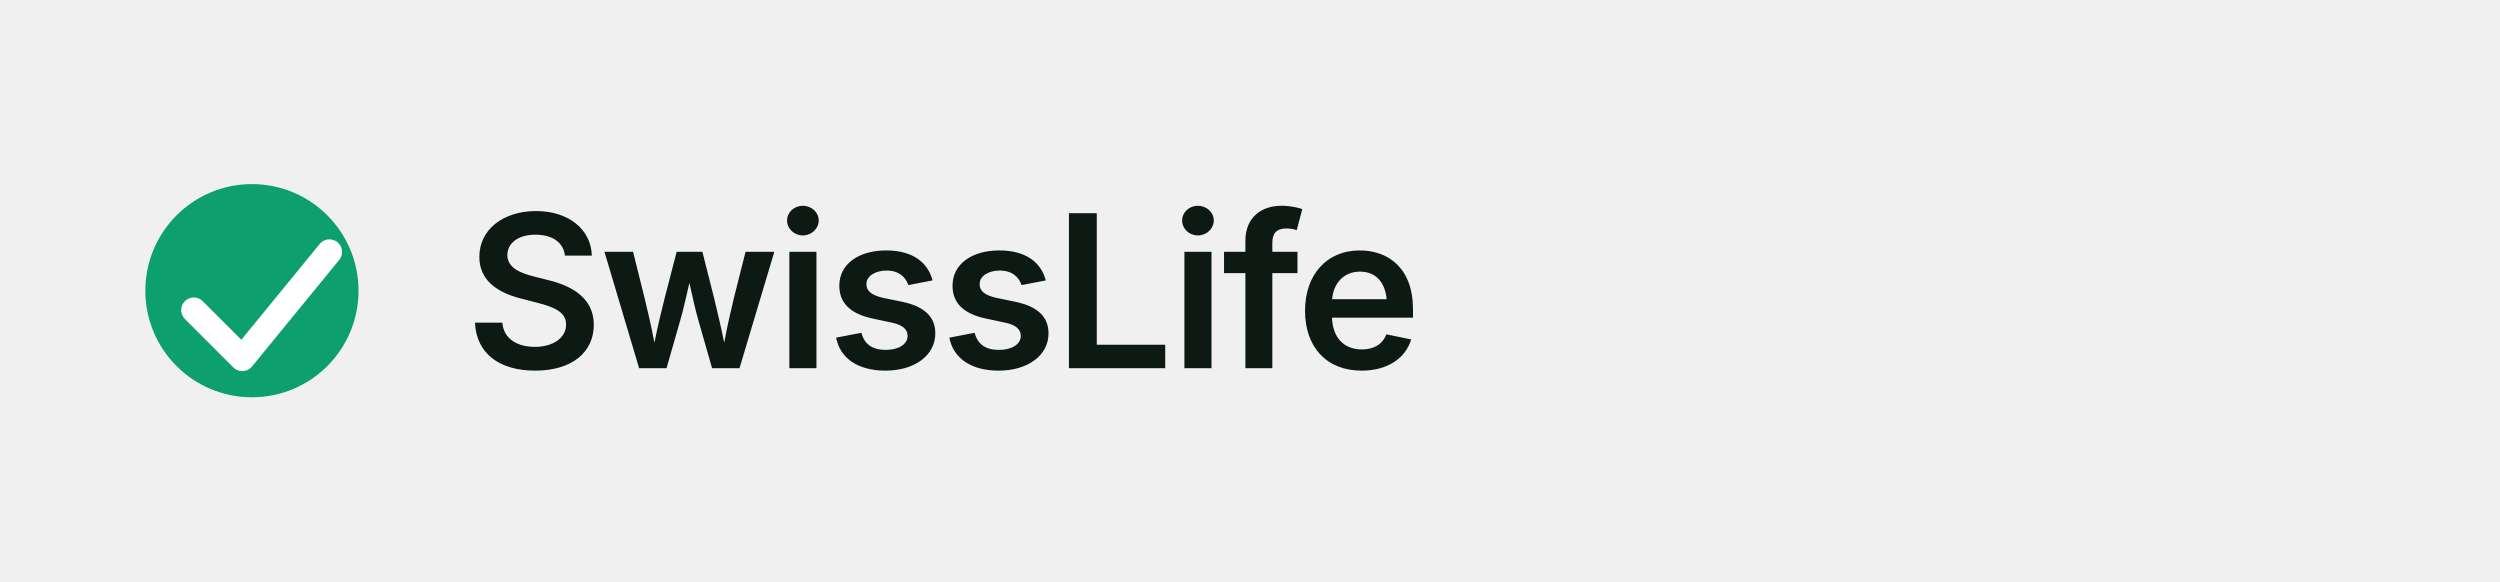
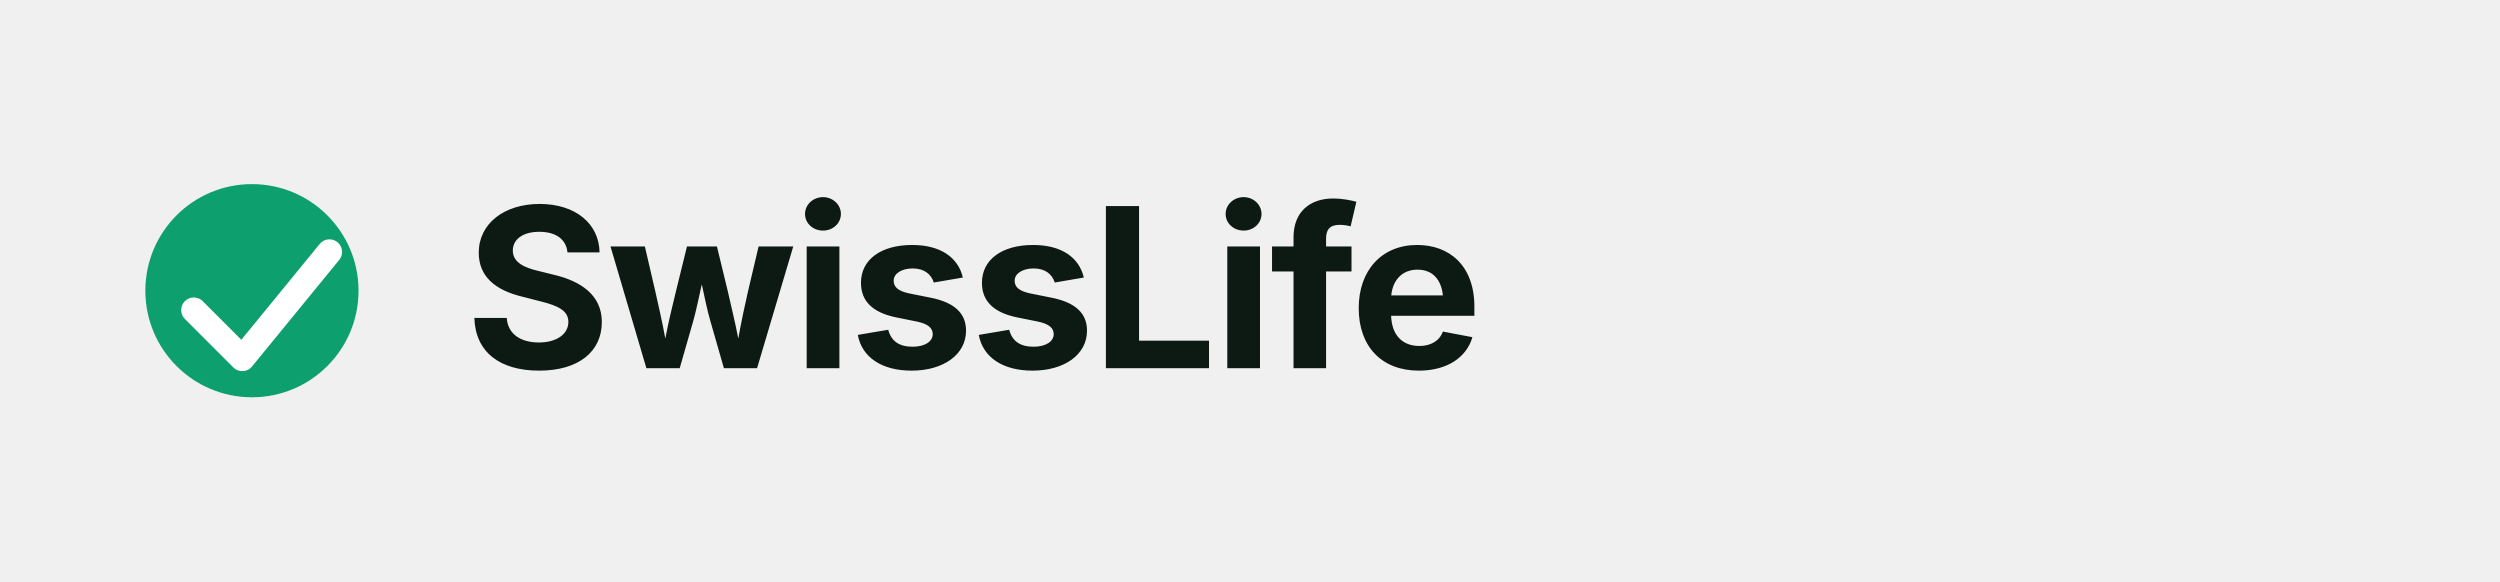
<svg xmlns="http://www.w3.org/2000/svg" viewBox="0 0 258 60" width="258" height="60" role="img" aria-label="SwissLife">
  <rect width="258" height="60" fill="none" />
  <circle cx="26" cy="30" r="11" fill="#0E9F6E" />
  <path d="M20 32 l5 5 9-11" fill="none" stroke="#fff" stroke-width="2.6" stroke-linecap="round" stroke-linejoin="round" />
-   <text x="48" y="38" font-family="Inter,Helvetica,Arial,sans-serif" font-size="22" font-weight="600" letter-spacing="-0.4" fill="#0D1A14">SwissLife</text>
+   <text x="48" y="38" font-family="Inter,Helvetica,Arial,sans-serif" font-size="23" font-weight="700" letter-spacing="-0.4" fill="#0D1A14">SwissLife</text>
</svg>
